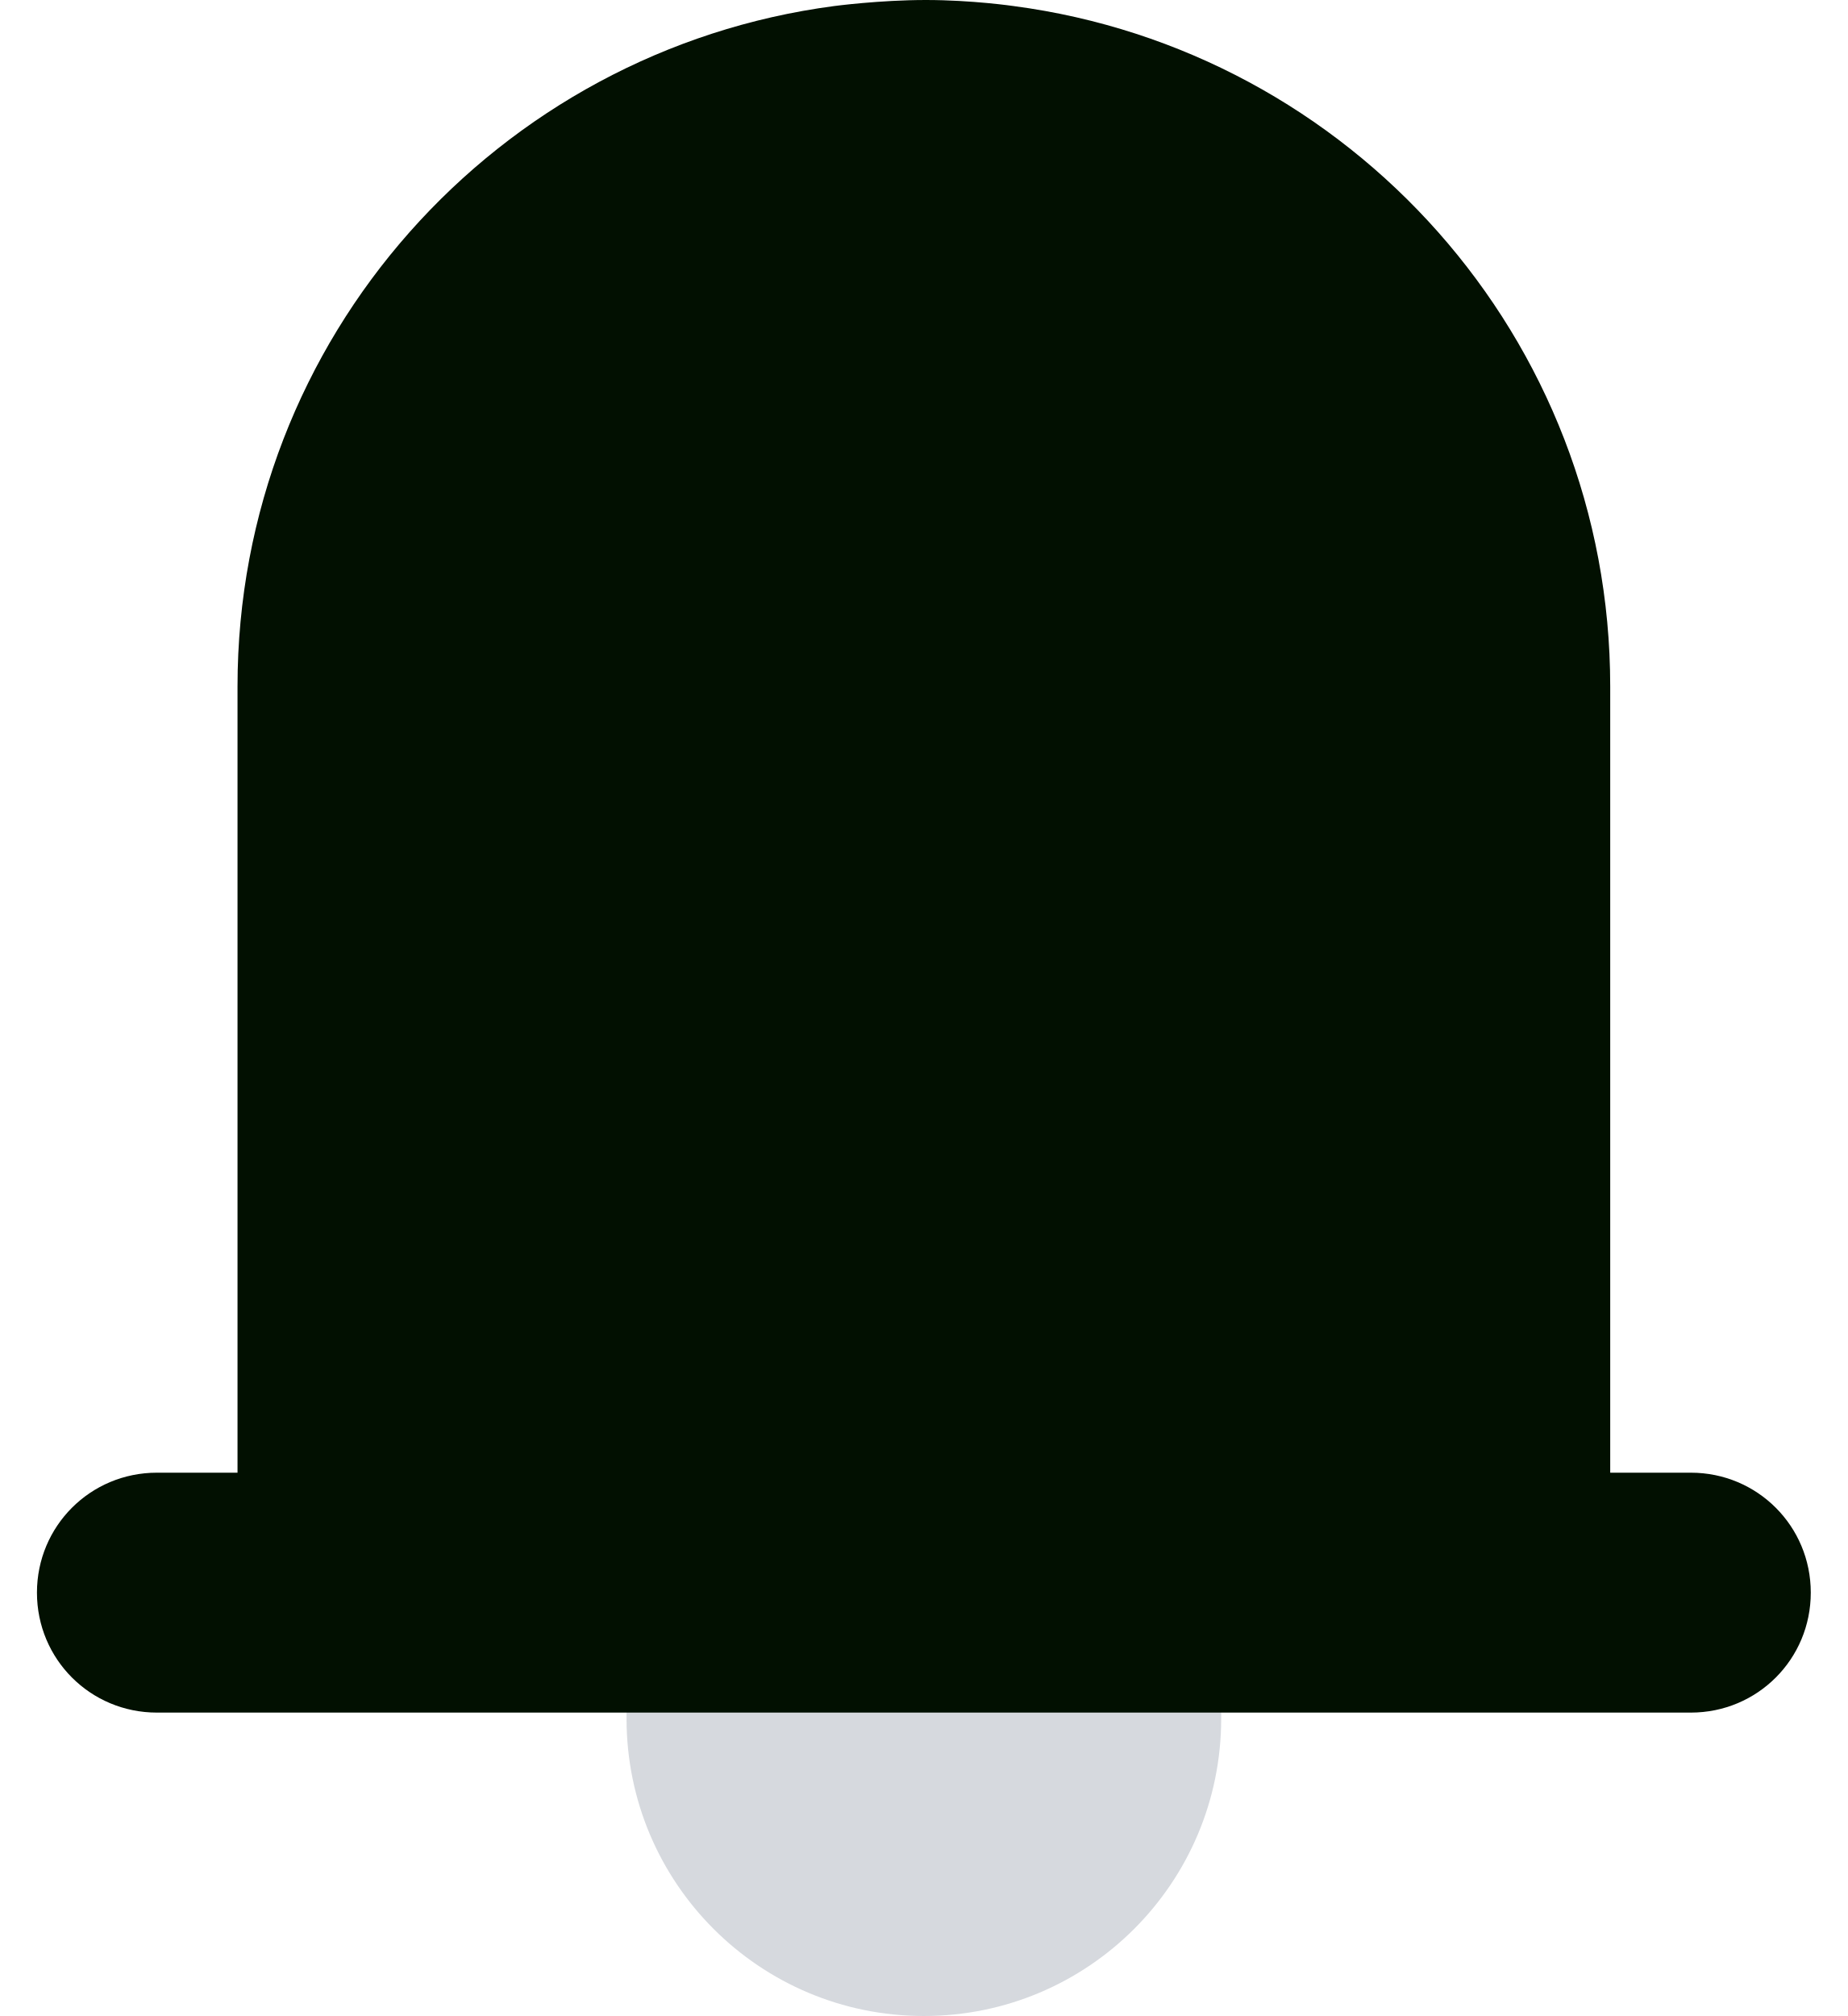
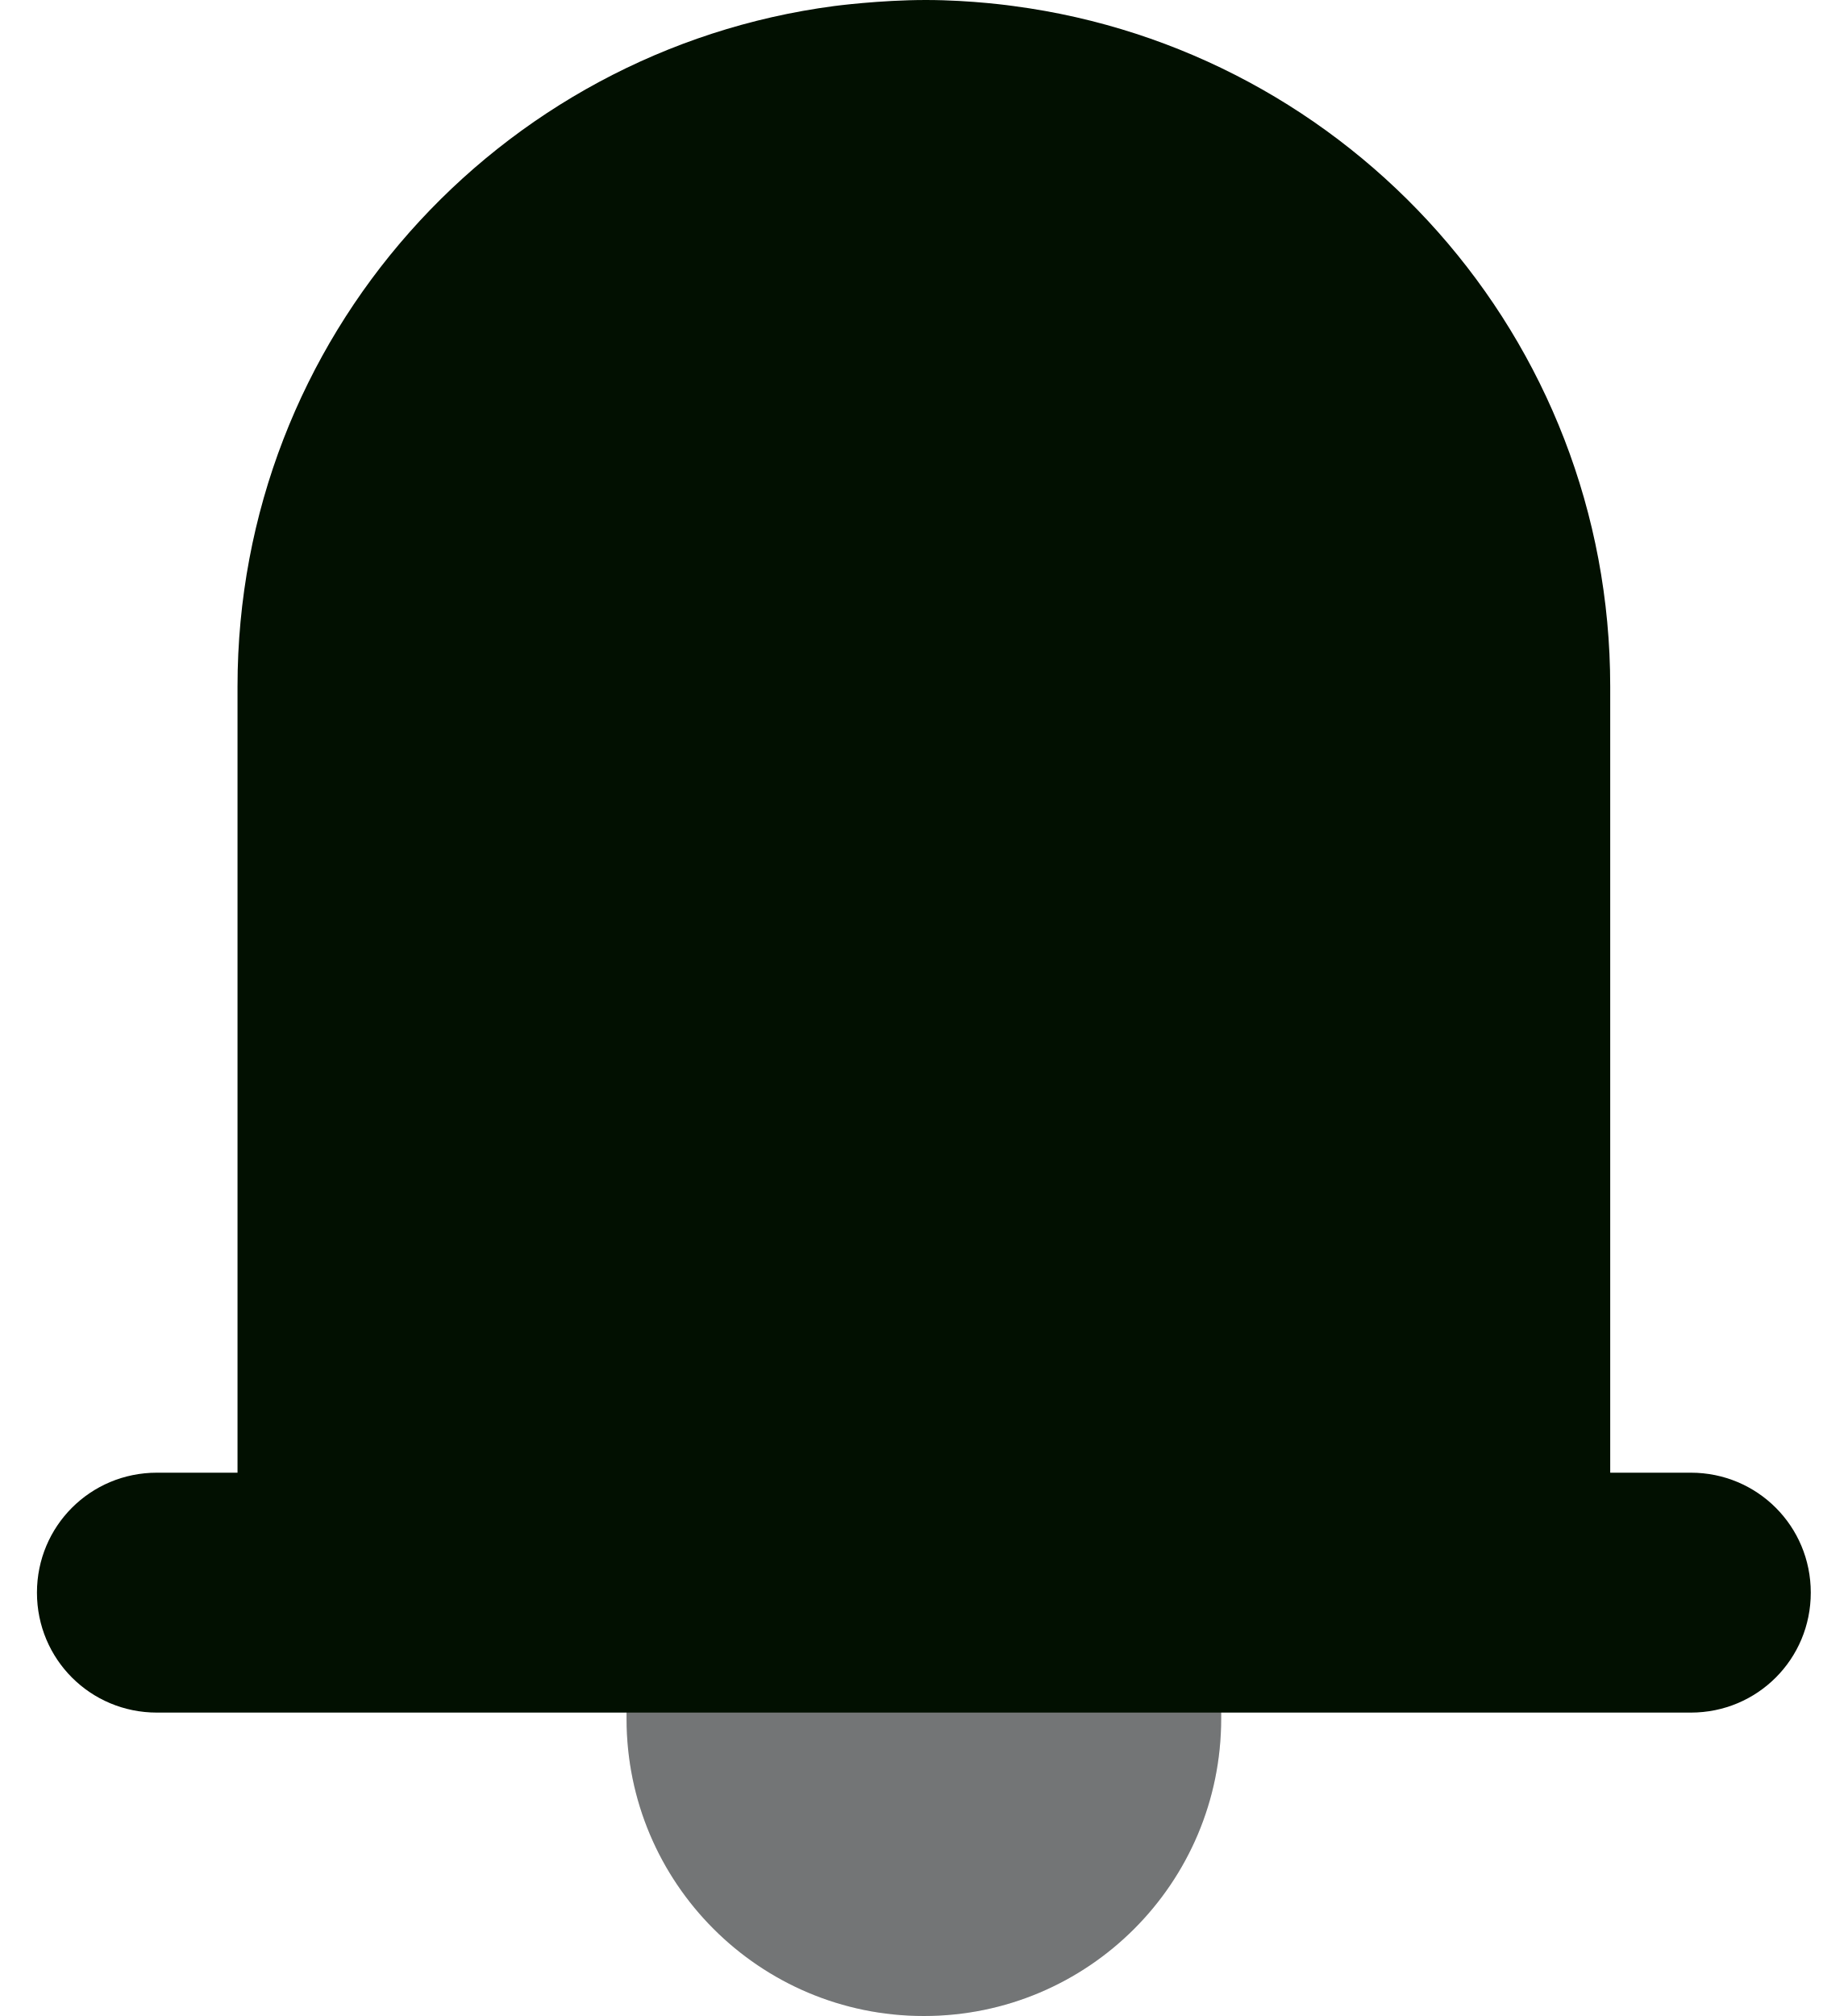
<svg xmlns="http://www.w3.org/2000/svg" width="22" height="24" viewBox="0 0 22 24" fill="none">
-   <path d="M7.46 20.46C7.46 22.416 9.044 24 11 24C12.956 24 14.54 22.416 14.54 20.46C14.54 20.436 14.54 20.412 14.54 20.376H7.46C7.46 20.376 7.46 20.424 7.46 20.46Z" fill="#D6D9DE" />
+   <path d="M7.46 20.46C7.46 22.416 9.044 24 11 24C12.956 24 14.54 22.416 14.54 20.46C14.54 20.436 14.54 20.412 14.54 20.376H7.46C7.46 20.376 7.46 20.424 7.46 20.46Z" fill="#909294" />
+   <path d="M7.46 20.46C7.46 22.416 9.044 24 11 24C12.956 24 14.54 22.416 14.54 20.46C14.54 20.436 14.54 20.412 14.54 20.376H7.46C7.46 20.376 7.46 20.424 7.46 20.46Z" fill="black" fill-opacity="0.2" />
  <path d="M20.132 17.532H19.172V8.172C19.172 4.02 16.076 0.6 12.068 0.072C12.068 0.072 11.576 0 11.024 0C10.472 0 9.932 0.072 9.932 0.072C5.924 0.6 2.828 4.02 2.828 8.172V17.532H1.868C1.076 17.532 0.44 18.168 0.44 18.96C0.44 19.752 1.076 20.388 1.868 20.388H20.132C20.924 20.388 21.56 19.752 21.56 18.96C21.56 18.168 20.924 17.532 20.132 17.532Z" fill="#021001" />
</svg>
